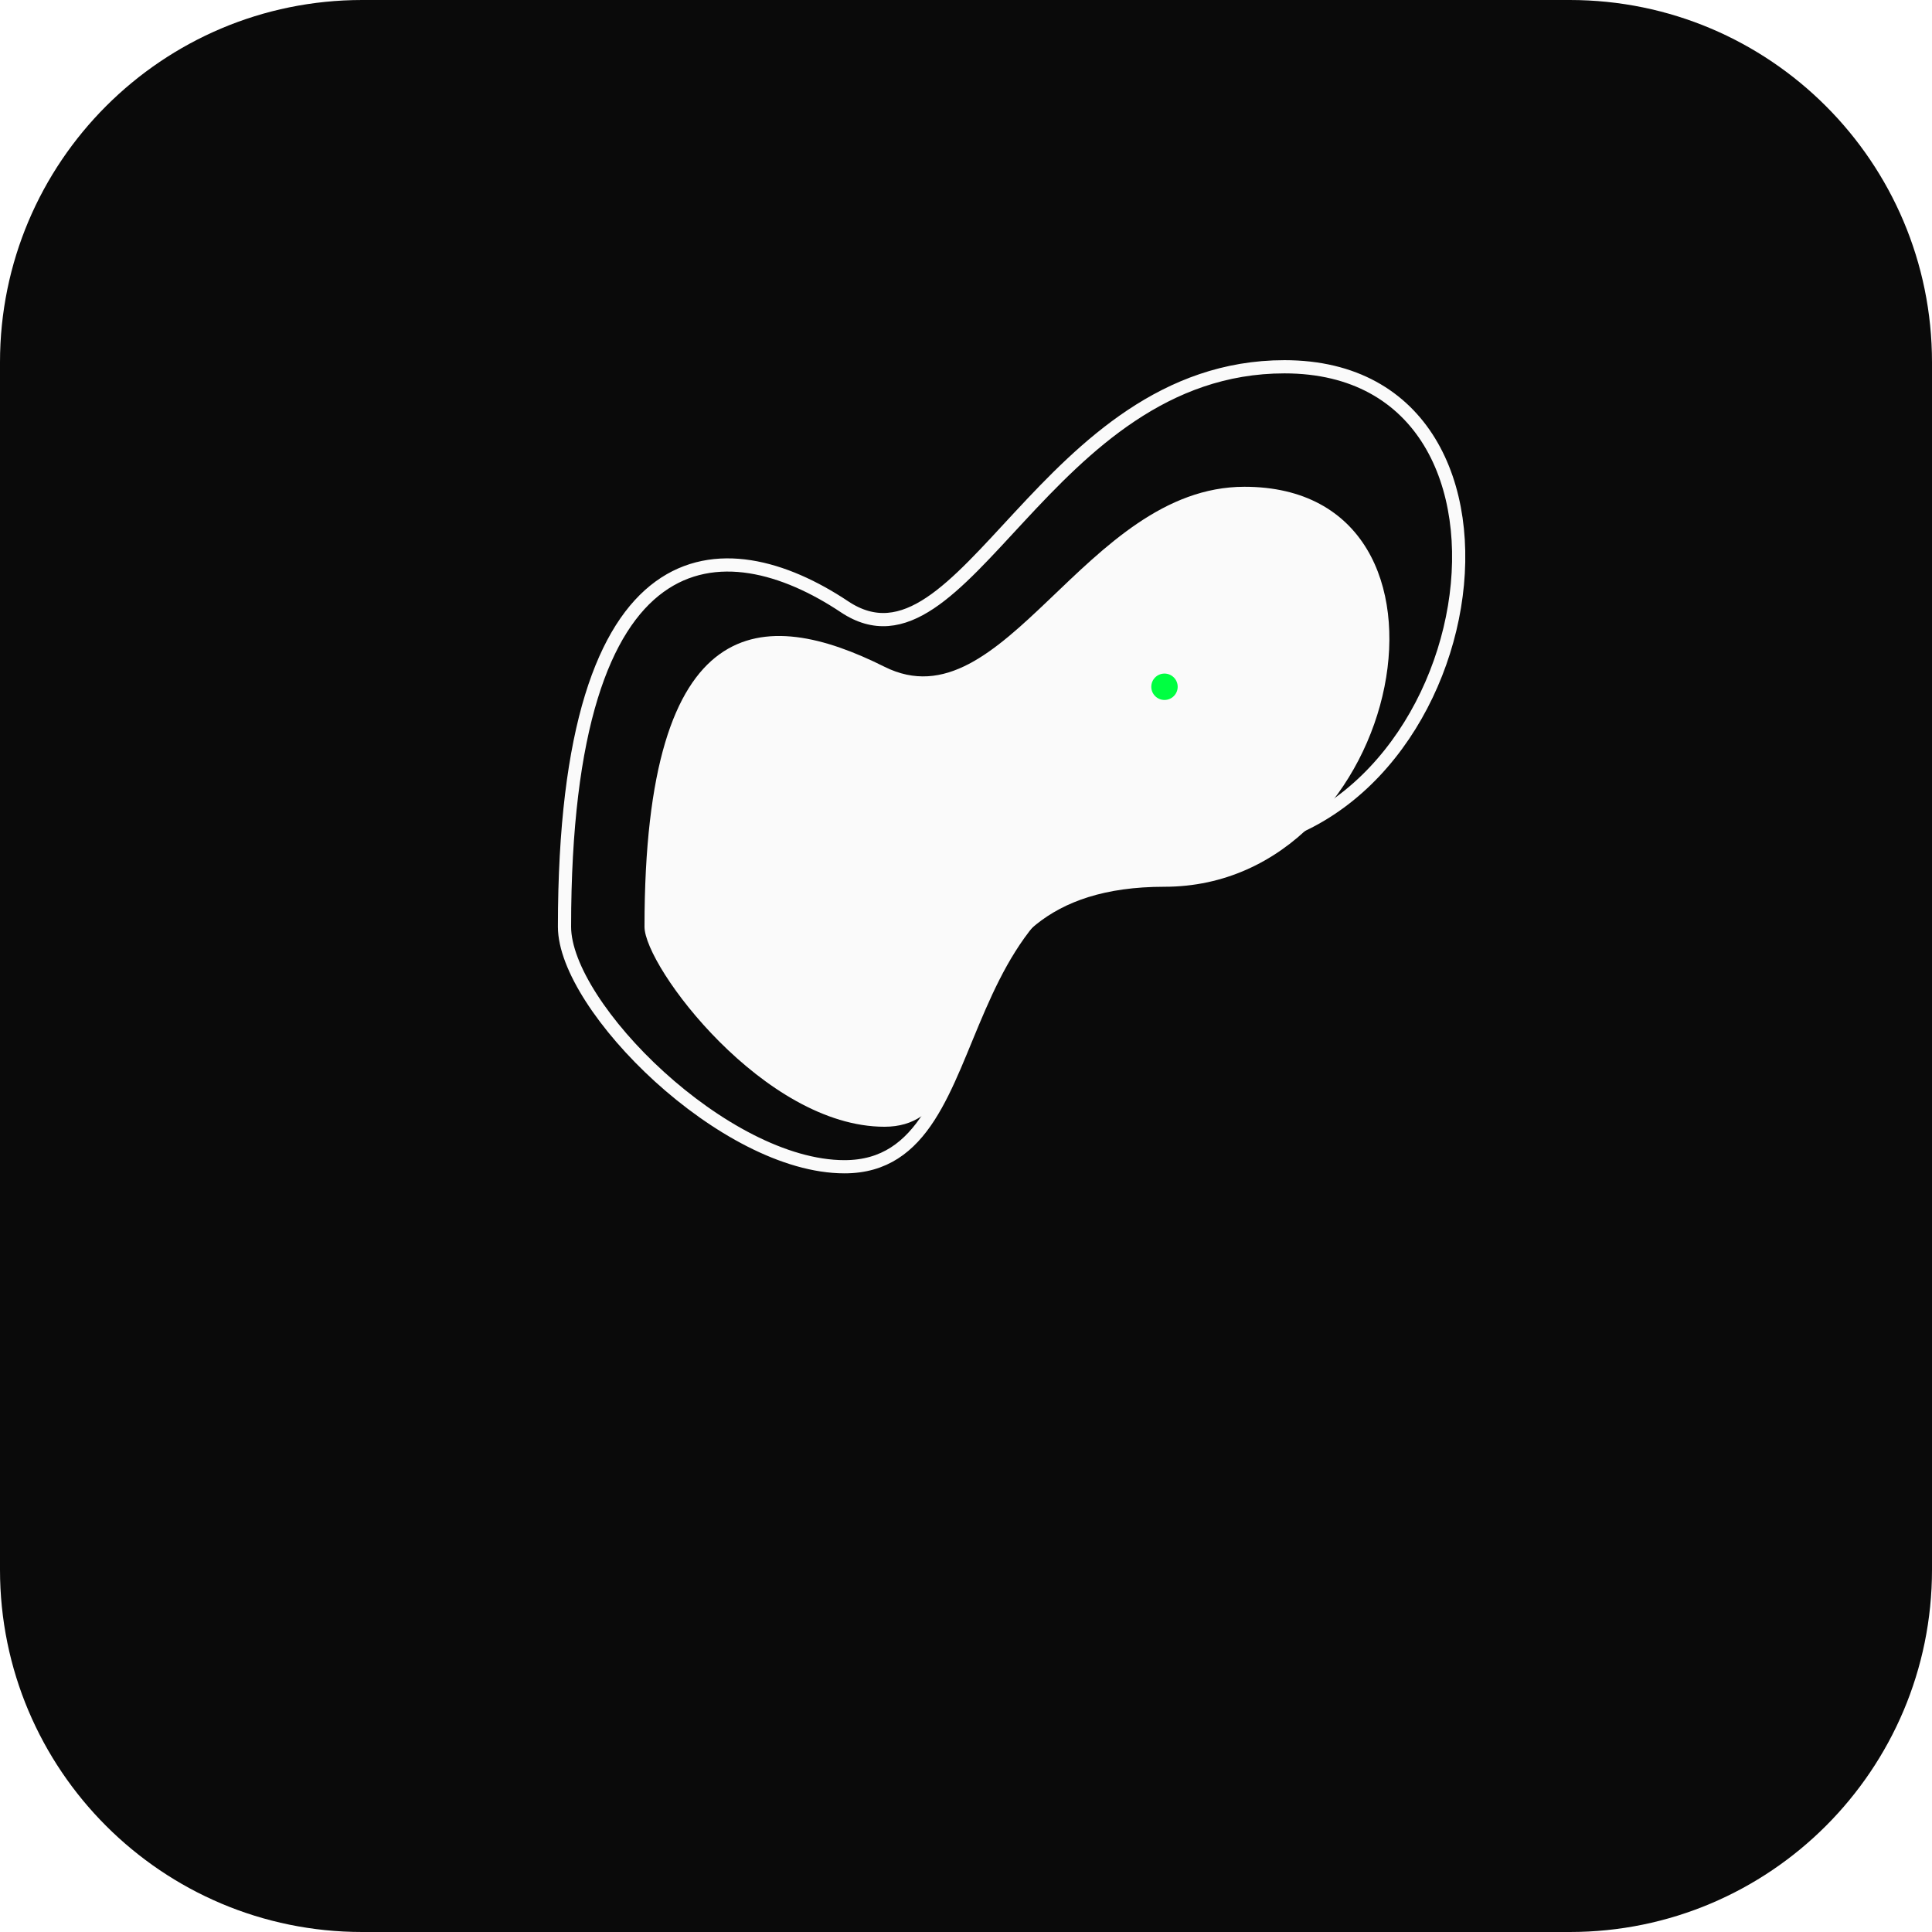
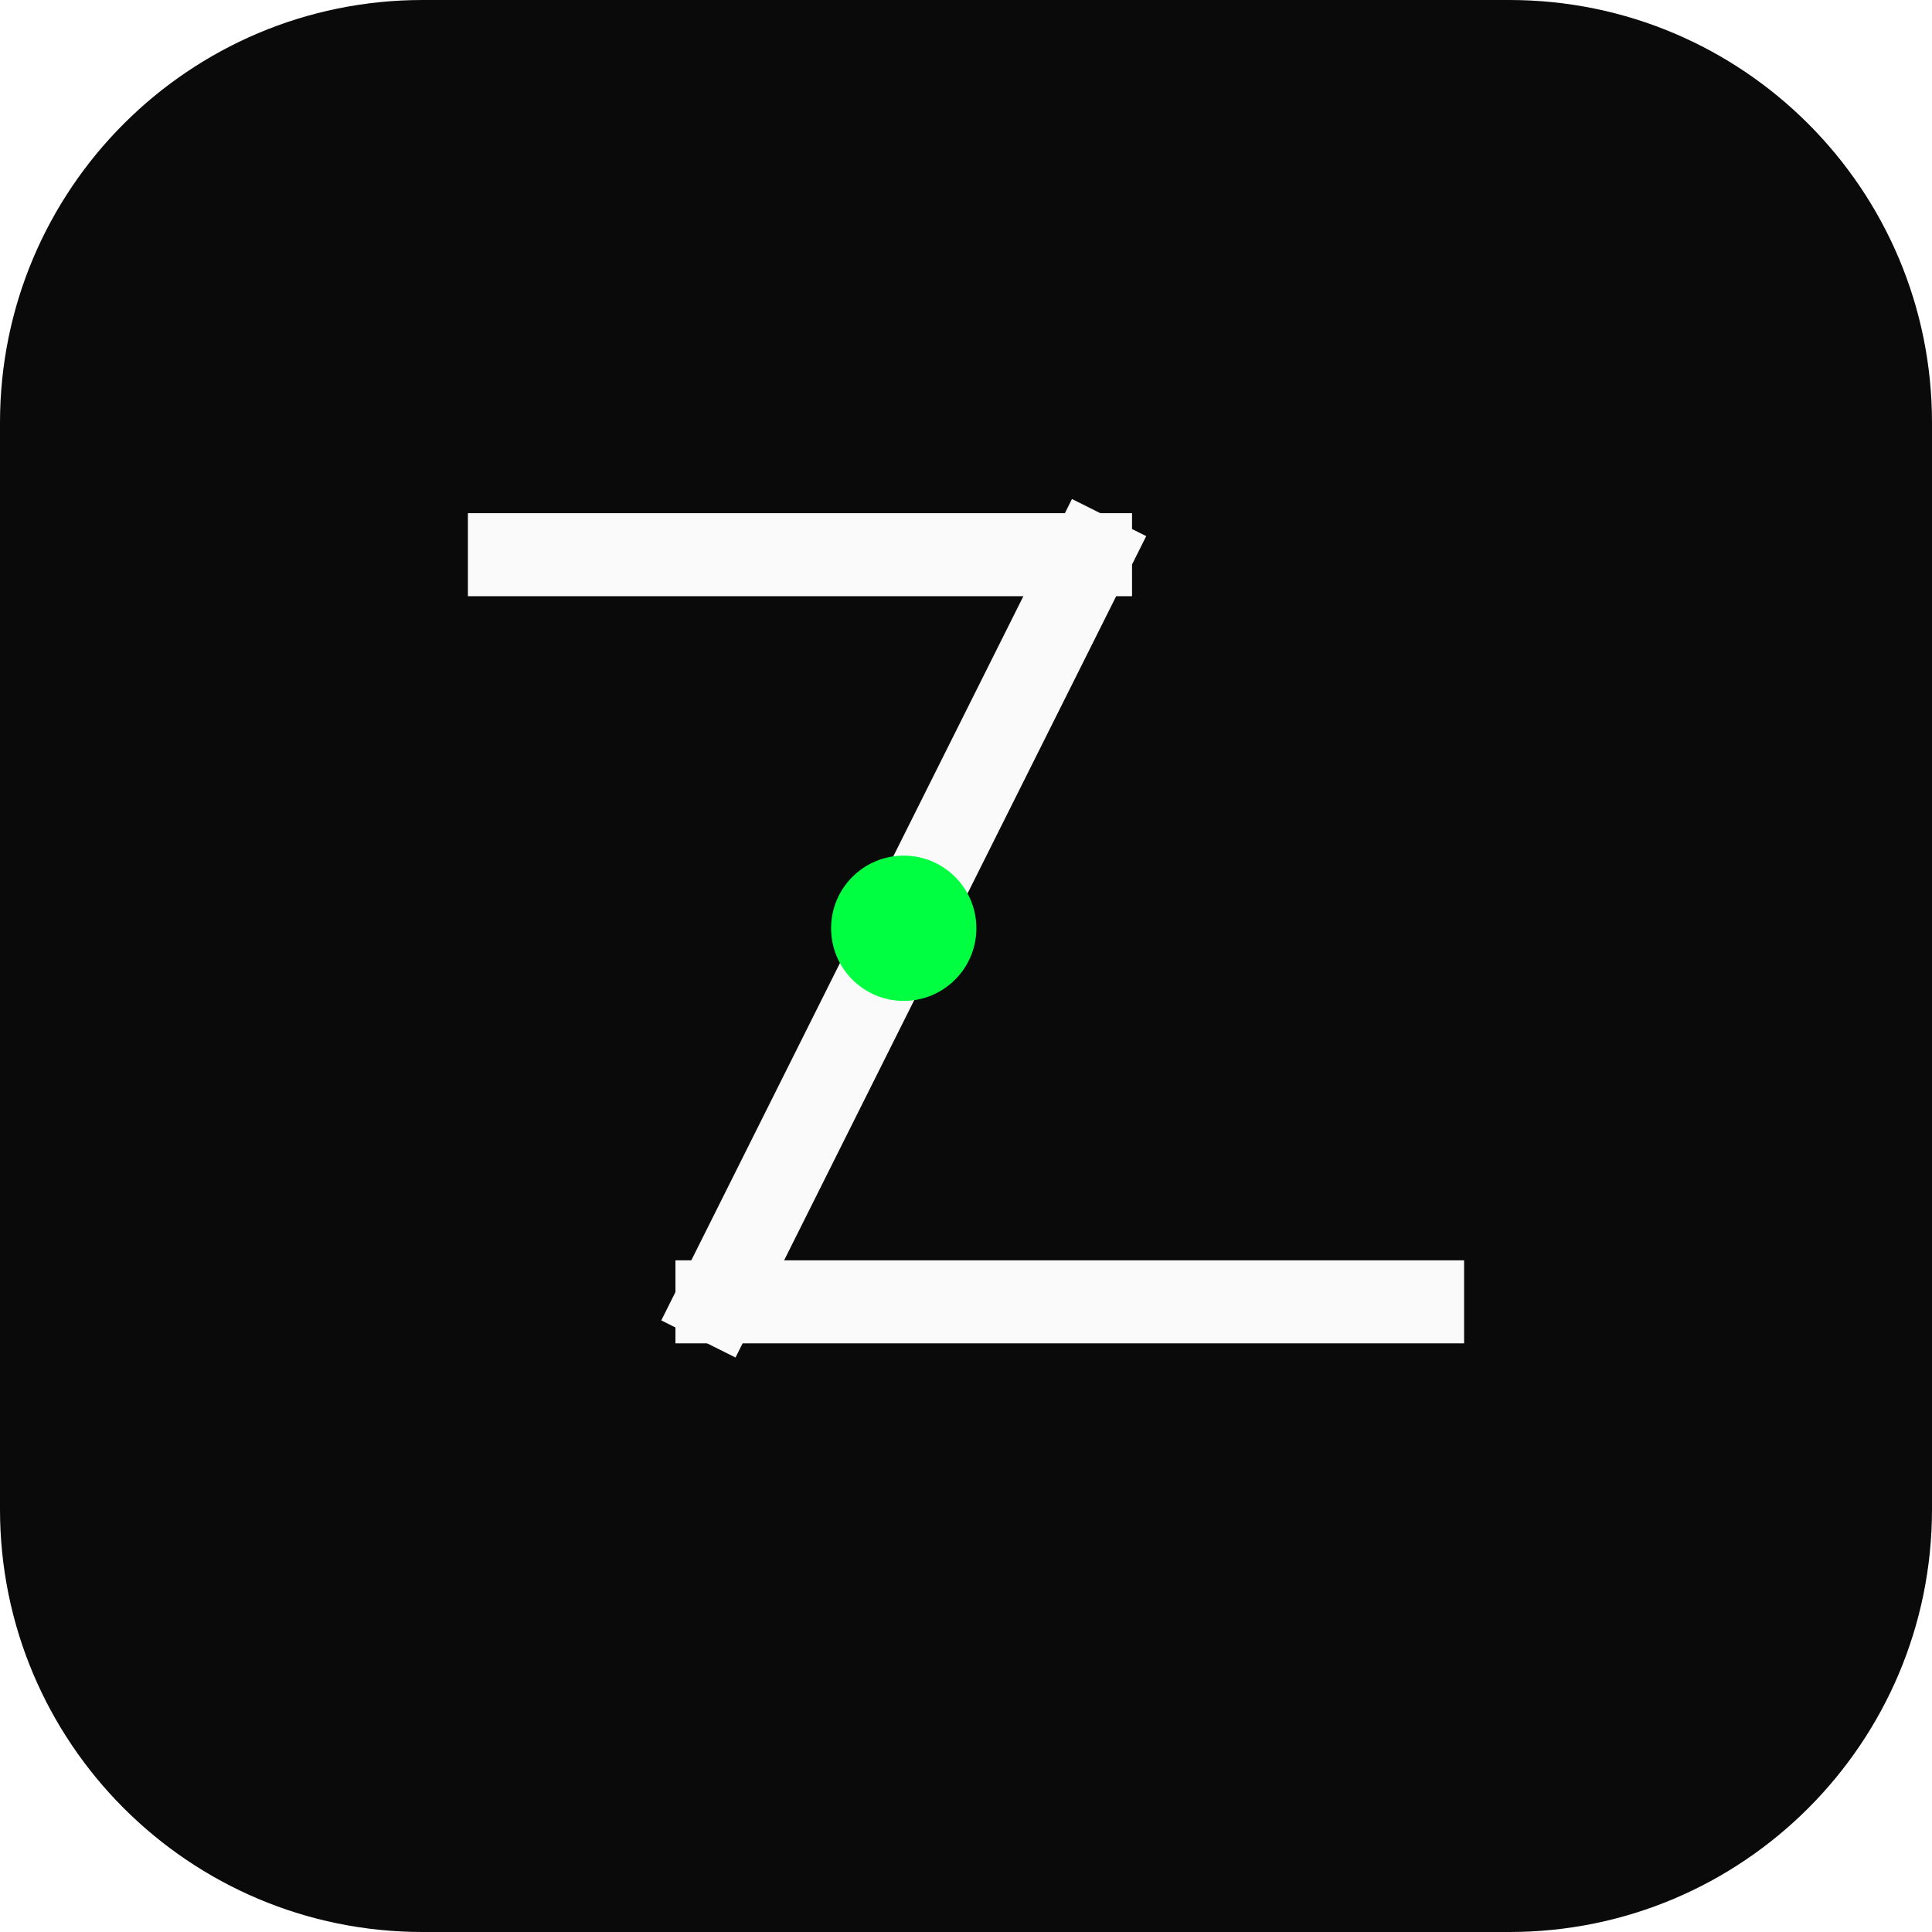
<svg xmlns="http://www.w3.org/2000/svg" viewBox="0 0 512 512" fill="none">
-   <rect x="0" y="0" width="512" height="512" rx="96" fill="#0A0A0A" />
-   <g transform="translate(86, 76) scale(5.3)">
-     <path d="M12 32 C 12 12 20 12 26 16 C 32 20 36 4 48 4 C 62 4 58 28 44 28 C 30 28 34 44 26 44 C 20 44 12 36 12 32 Z" fill="none" stroke="#FAFAFA" stroke-width="0.66" stroke-linecap="round" />
-     <path d="M16 32 C 16 16 22 16 28 19 C 34 22 38 10 46 10 C 58 10 54 30 42 30 C 30 30 34 42 28 42 C 22 42 16 34 16 32 Z" fill="#FAFAFA" />
-     <circle cx="42" cy="20" r="0.66" fill="#00FF41" />
+   <rect width="512" height="512" rx="112" fill="#0A0A0A" />
+   <g transform="translate(80, 70) scale(5.5)">
+     <line x1="10" y1="14" x2="38" y2="14" stroke="#FAFAFA" stroke-width="4" stroke-linecap="square" />
+     <line x1="38" y1="14" x2="20" y2="50" stroke="#FAFAFA" stroke-width="4" stroke-linecap="square" />
+     <line x1="20" y1="50" x2="54" y2="50" stroke="#FAFAFA" stroke-width="4" stroke-linecap="square" />
+     <circle cx="29" cy="32" r="3.5" fill="#00FF41" />
  </g>
</svg>
